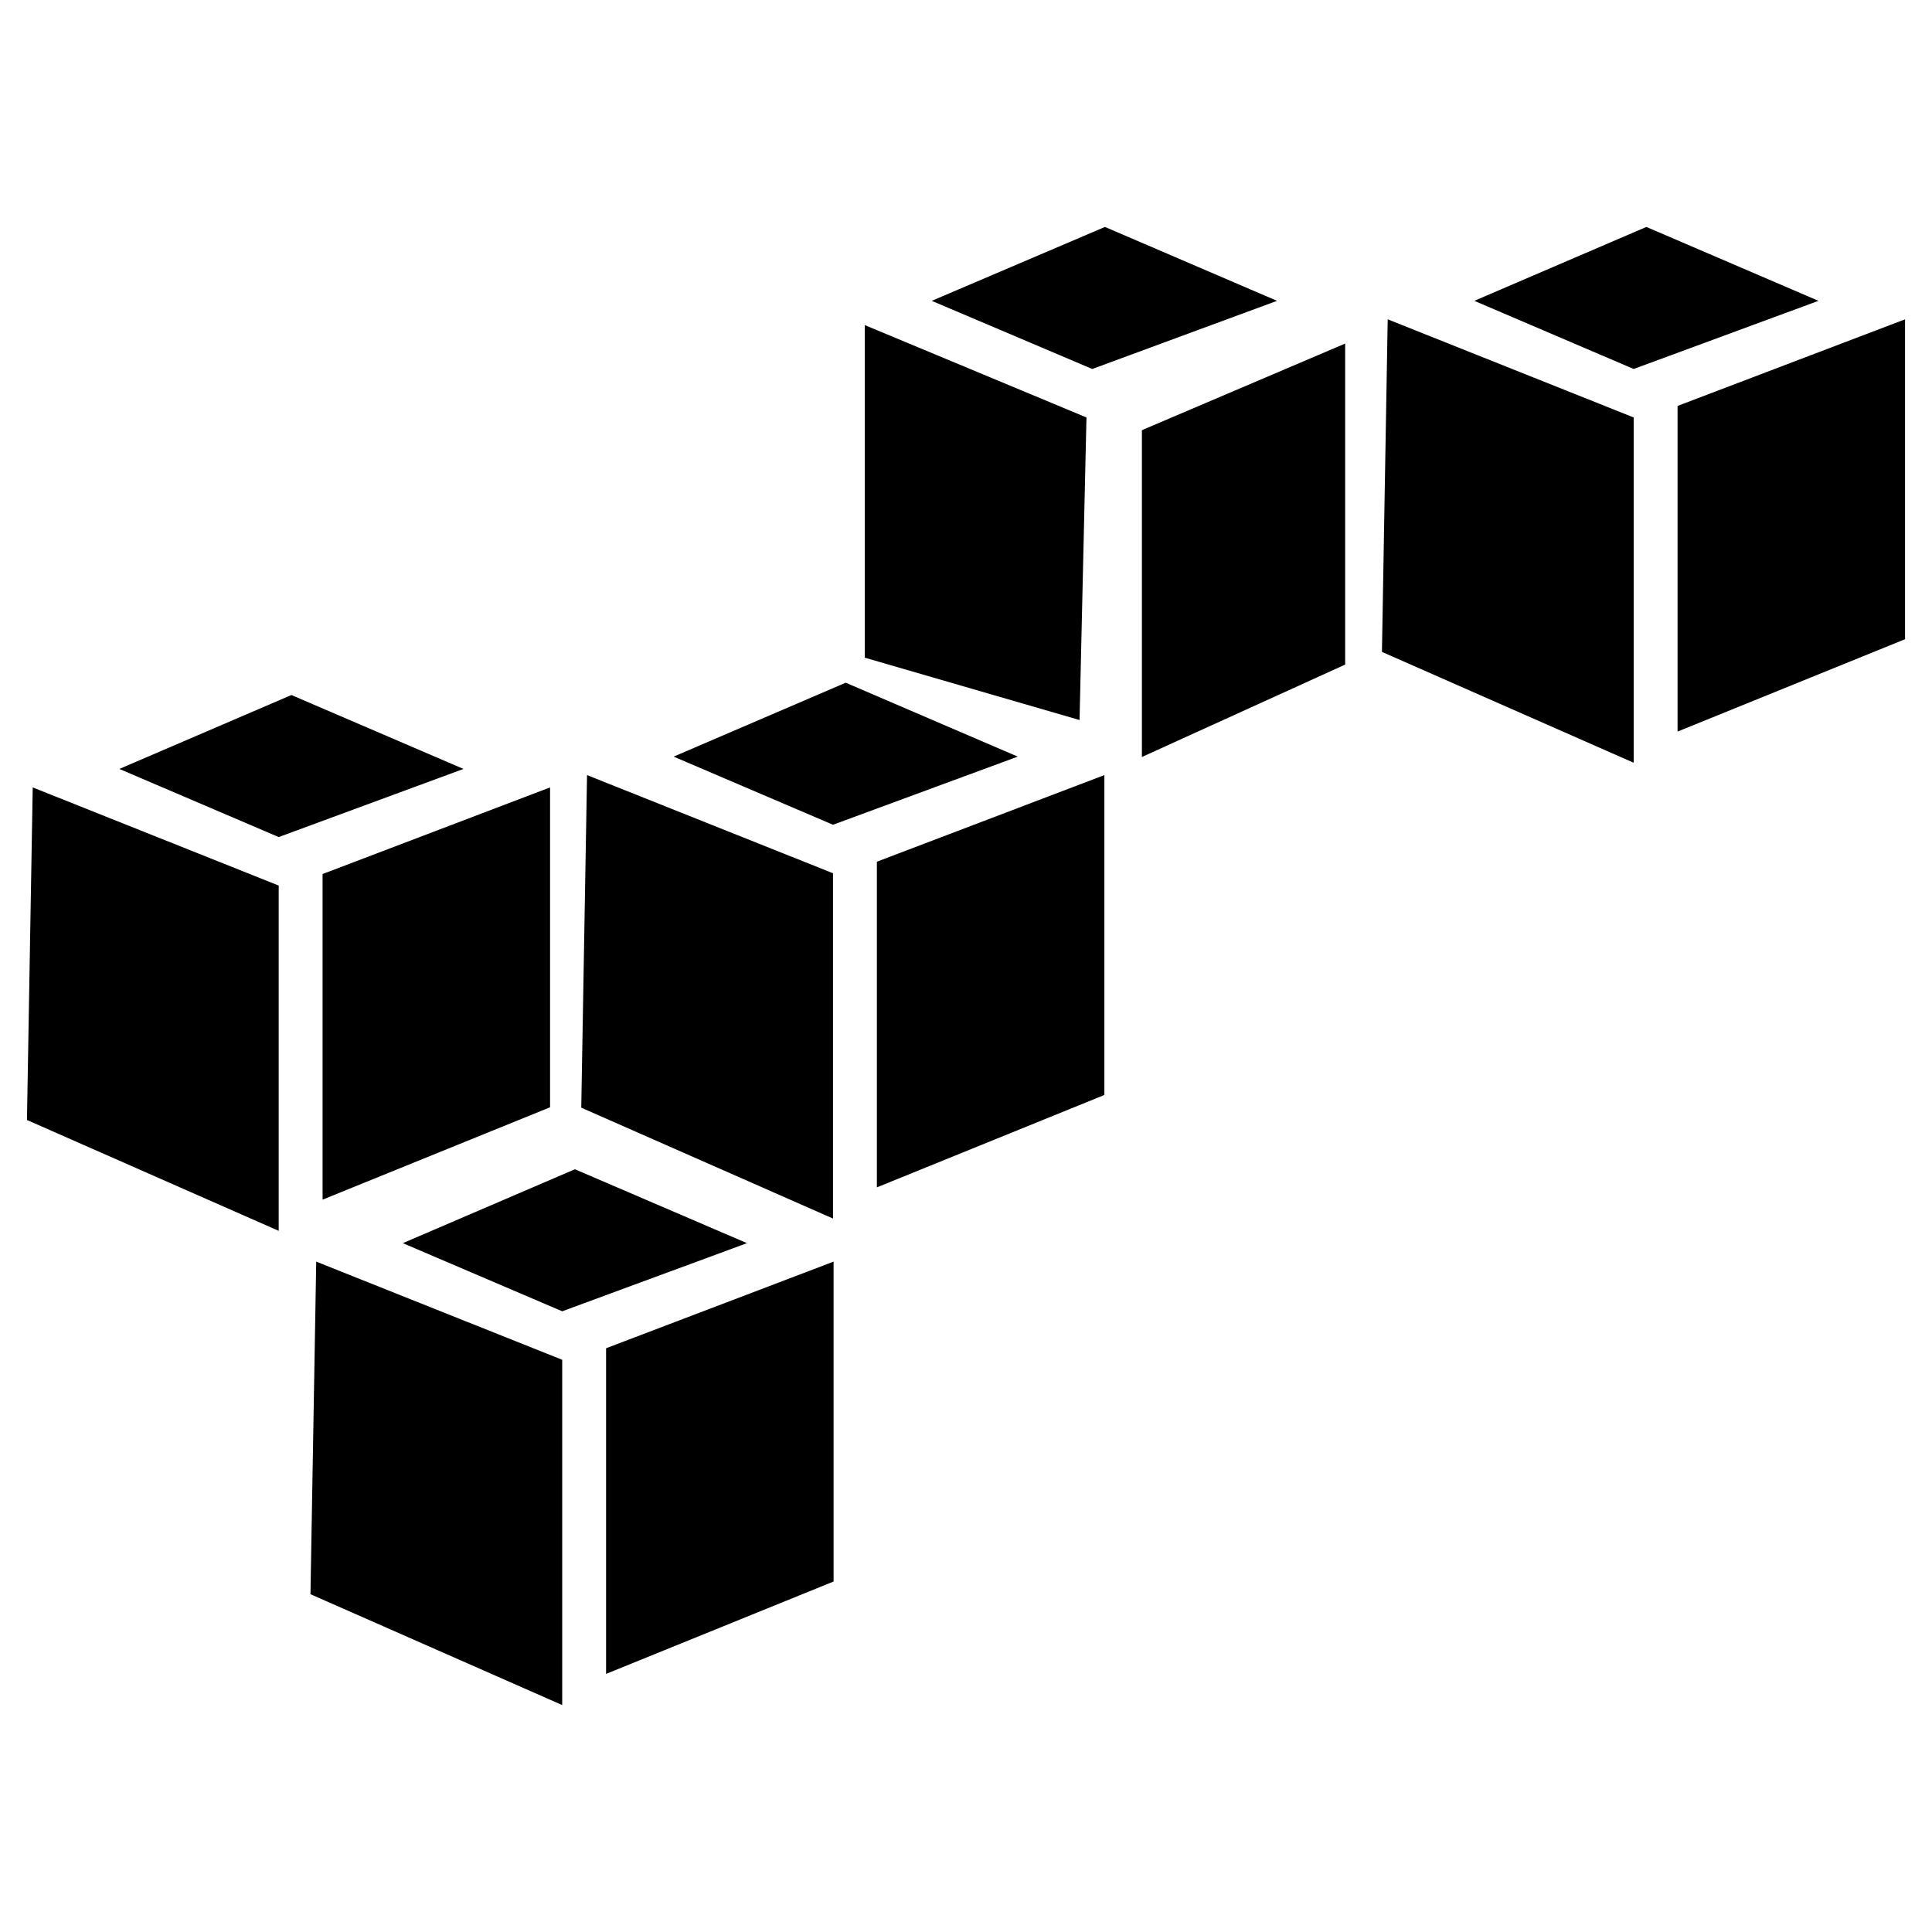
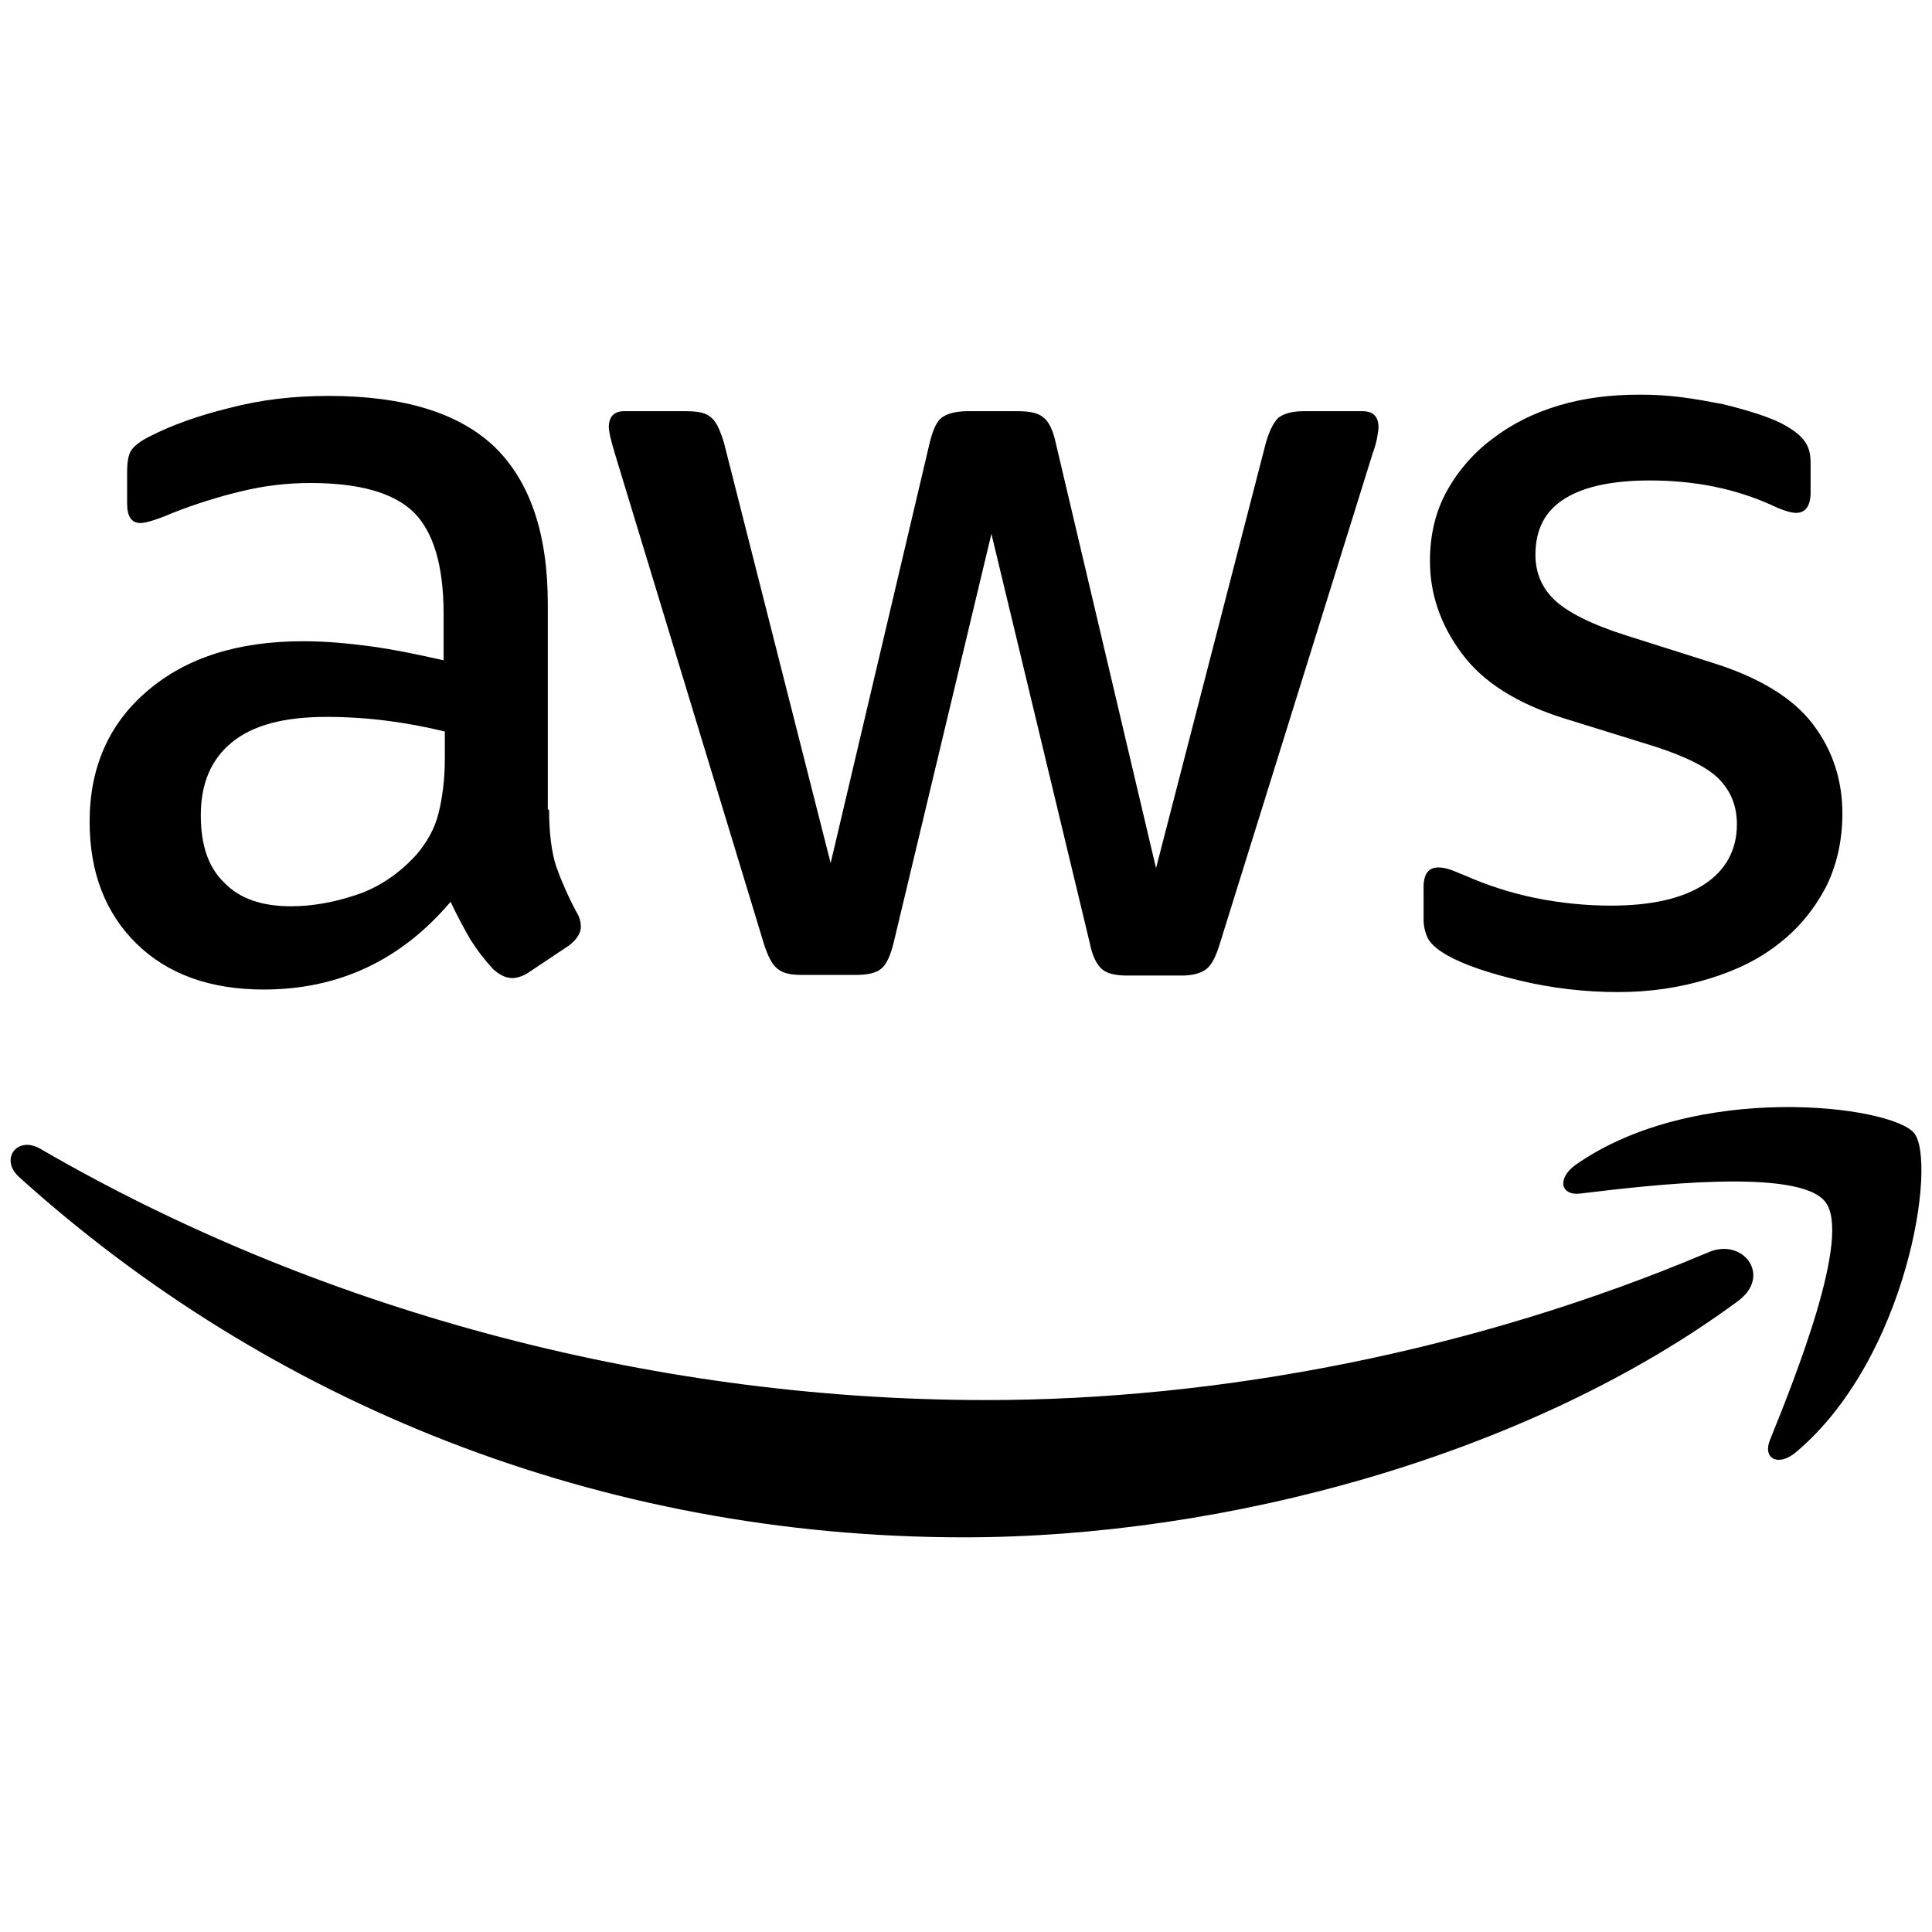
<svg xmlns="http://www.w3.org/2000/svg" viewBox="0 0 128 128">
-   <path d="M38.089 77.466l-11.4 4.896 10.559 4.514 12.241-4.514-11.4-4.896zm-17.138 6.12l-.382 22.034 16.679 7.345V90.089l-16.297-6.503zm34.276 0l-15.073 5.739V110.9l15.073-6.121V83.586zm17.979-68.551L61.73 19.931l10.635 4.515 12.241-4.515-11.4-4.896zm-15.914 6.503v22.034l14.231 4.132.459-20.046-14.69-6.12zm31.828 1.224L75.654 28.5v21.652l13.466-6.121V22.762zM19.306 46.047L7.907 50.944l10.558 4.514 12.241-4.514-11.4-4.897zM2.168 52.168l-.382 22.034 16.679 7.345V58.671L2.168 52.168zm34.275 0l-15.071 5.738V79.48l15.071-6.12V52.168zm19.587-6.937l-11.4 4.897 10.558 4.514 12.241-4.514-11.399-4.897zm-17.137 6.121l-.383 22.035 16.679 7.345V57.855l-16.296-6.503zm34.275 0L58.096 57.09v21.576l15.072-6.121V51.352zm35.908-36.317l-11.399 4.896 10.559 4.515 12.241-4.515-11.401-4.896zm-17.137 6.121l-.382 22.034 16.679 7.344V27.658l-16.297-6.502zm34.275 0l-15.071 5.738v21.575l15.071-6.12V21.156z" />
+   <path d="M108.59 26.148c-1.852 0-3.622.211-5.305.715-1.684.504-3.117 1.223-4.379 2.188a10.829 10.829 0 0 0-3.031 3.453c-.757 1.348-1.137 2.906-1.137 4.676 0 2.187.716 4.25 2.106 6.105 1.386 1.895 3.66 3.324 6.734 4.293l6.106 1.895c2.062.675 3.496 1.391 4.254 2.191.757.801 1.136 1.765 1.136 2.945 0 1.726-.758 3.074-2.191 4-1.43.925-3.492 1.391-6.145 1.391-1.687 0-3.328-.168-5.011-.504a23.102 23.102 0 0 1-4.633-1.476c-.421-.168-.801-.336-1.051-.418a2.357 2.357 0 0 0-.758-.13c-.634 0-.969.423-.969 1.305v2.149a2.919 2.919 0 0 0 .254 1.18c.168.38.629.8 1.305 1.18 1.094.628 2.734 1.179 4.84 1.683 2.105.504 4.297.758 6.484.758 2.15 0 4.129-.297 6.024-.883 1.808-.551 3.367-1.309 4.672-2.36 1.304-1.01 2.316-2.273 3.074-3.707.714-1.429 1.094-3.07 1.094-4.882 0-2.188-.633-4.168-1.938-5.895-1.304-1.727-3.491-3.074-6.523-4.043l-5.98-1.895c-2.23-.713-3.79-1.516-4.634-2.316-.84-.797-1.261-1.808-1.261-2.988 0-1.726.671-2.95 1.98-3.746 1.305-.801 3.199-1.18 5.598-1.18 2.988 0 5.683.547 8.086 1.64.714.337 1.261.508 1.597.508.633 0 .969-.463.969-1.347v-1.98c0-.59-.125-1.051-.379-1.391-.25-.378-.672-.715-1.262-1.051-.422-.254-1.011-.504-1.77-.758a32.528 32.528 0 0 0-2.398-.676c-.886-.168-1.769-.336-2.738-.46a21.347 21.347 0 0 0-2.82-.169zm-86.822.082c-2.316 0-4.508.254-6.57.801-2.063.505-3.831 1.137-5.303 1.895-.59.297-.97.59-1.18.883-.211.296-.293.8-.293 1.476v2.063c0 .882.293 1.304.883 1.304.168 0 .378-.043.674-.125.293-.086.796-.254 1.472-.547a33.416 33.416 0 0 1 4.547-1.433A19.176 19.176 0 0 1 20.547 32c3.242 0 5.513.633 6.863 1.938 1.304 1.303 1.98 3.534 1.98 6.734v3.074c-1.683-.379-3.283-.715-4.843-.926-1.558-.21-3.031-.336-4.461-.336-4.34 0-7.75 1.094-10.316 3.286-2.571 2.187-3.832 5.093-3.832 8.671 0 3.368 1.05 6.063 3.113 8.086 2.066 2.02 4.887 3.032 8.422 3.032 4.97 0 9.097-1.938 12.379-5.813a34.153 34.153 0 0 0 1.304 2.484 13.28 13.28 0 0 0 1.516 1.98c.422.38.844.59 1.266.59.334 0 .714-.128 1.093-.378l2.653-1.77c.546-.42.8-.843.8-1.261a1.86 1.86 0 0 0-.293-.97 22.469 22.469 0 0 1-1.347-3.03c-.297-.925-.465-2.19-.465-3.75h-.086V40c0-4.633-1.176-8.086-3.492-10.36-2.36-2.273-6.025-3.41-11.033-3.41zm19.58 1.012c-.676 0-1.012.379-1.012 1.051 0 .297.129.844.379 1.687l9.894 32.547c.254.8.547 1.387.887 1.641.336.297.84.422 1.598.422h3.62c.759 0 1.347-.125 1.684-.422.34-.293.591-.84.801-1.684l6.485-27.117 6.527 27.16c.168.84.46 1.387.8 1.684.337.292.883.422 1.684.422h3.621c.715 0 1.262-.167 1.598-.422.34-.253.633-.8.887-1.64L90.949 30.02c.168-.46.25-.797.293-1.051.043-.254.086-.466.086-.676 0-.715-.379-1.05-1.055-1.05H86.36c-.757 0-1.308.166-1.644.421-.293.25-.59.8-.84 1.64L76.59 57.517l-6.653-28.211c-.166-.8-.464-1.39-.8-1.64-.336-.298-.884-.423-1.684-.423h-3.367c-.758 0-1.348.167-1.688.422-.335.25-.588.8-.796 1.64l-6.57 27.876-7.075-27.875c-.25-.8-.504-1.39-.84-1.64-.297-.298-.844-.423-1.644-.423h-4.125zM21.64 47.496a31.816 31.816 0 0 1 3.96.25 34.401 34.401 0 0 1 3.872.719v1.765c0 1.435-.168 2.653-.422 3.665-.25 1.01-.758 1.895-1.43 2.695-1.137 1.262-2.484 2.187-4 2.695-1.516.504-2.949.758-4.336.758-1.937 0-3.41-.508-4.422-1.559-1.054-1.01-1.558-2.484-1.558-4.464 0-2.106.675-3.704 2.062-4.84 1.391-1.137 3.454-1.684 6.274-1.684zM118 73.348c-4.432.063-9.664 1.052-13.621 3.832-1.223.883-1.012 2.062.336 1.894 4.508-.547 14.44-1.726 16.21.547 1.77 2.23-1.976 11.62-3.663 15.79-.504 1.26.59 1.769 1.726.8 7.41-6.231 9.348-19.242 7.832-21.137-.757-.925-4.388-1.79-8.82-1.726zM1.63 75.859c-.926.116-1.347 1.236-.368 2.121 16.508 14.902 38.359 23.872 62.613 23.872 17.305 0 37.43-5.43 51.281-15.66 2.273-1.689.298-4.254-2.02-3.204-15.533 6.57-32.421 9.77-47.788 9.77-22.778 0-44.8-6.273-62.653-16.633-.39-.231-.755-.304-1.064-.266z" />
</svg>
